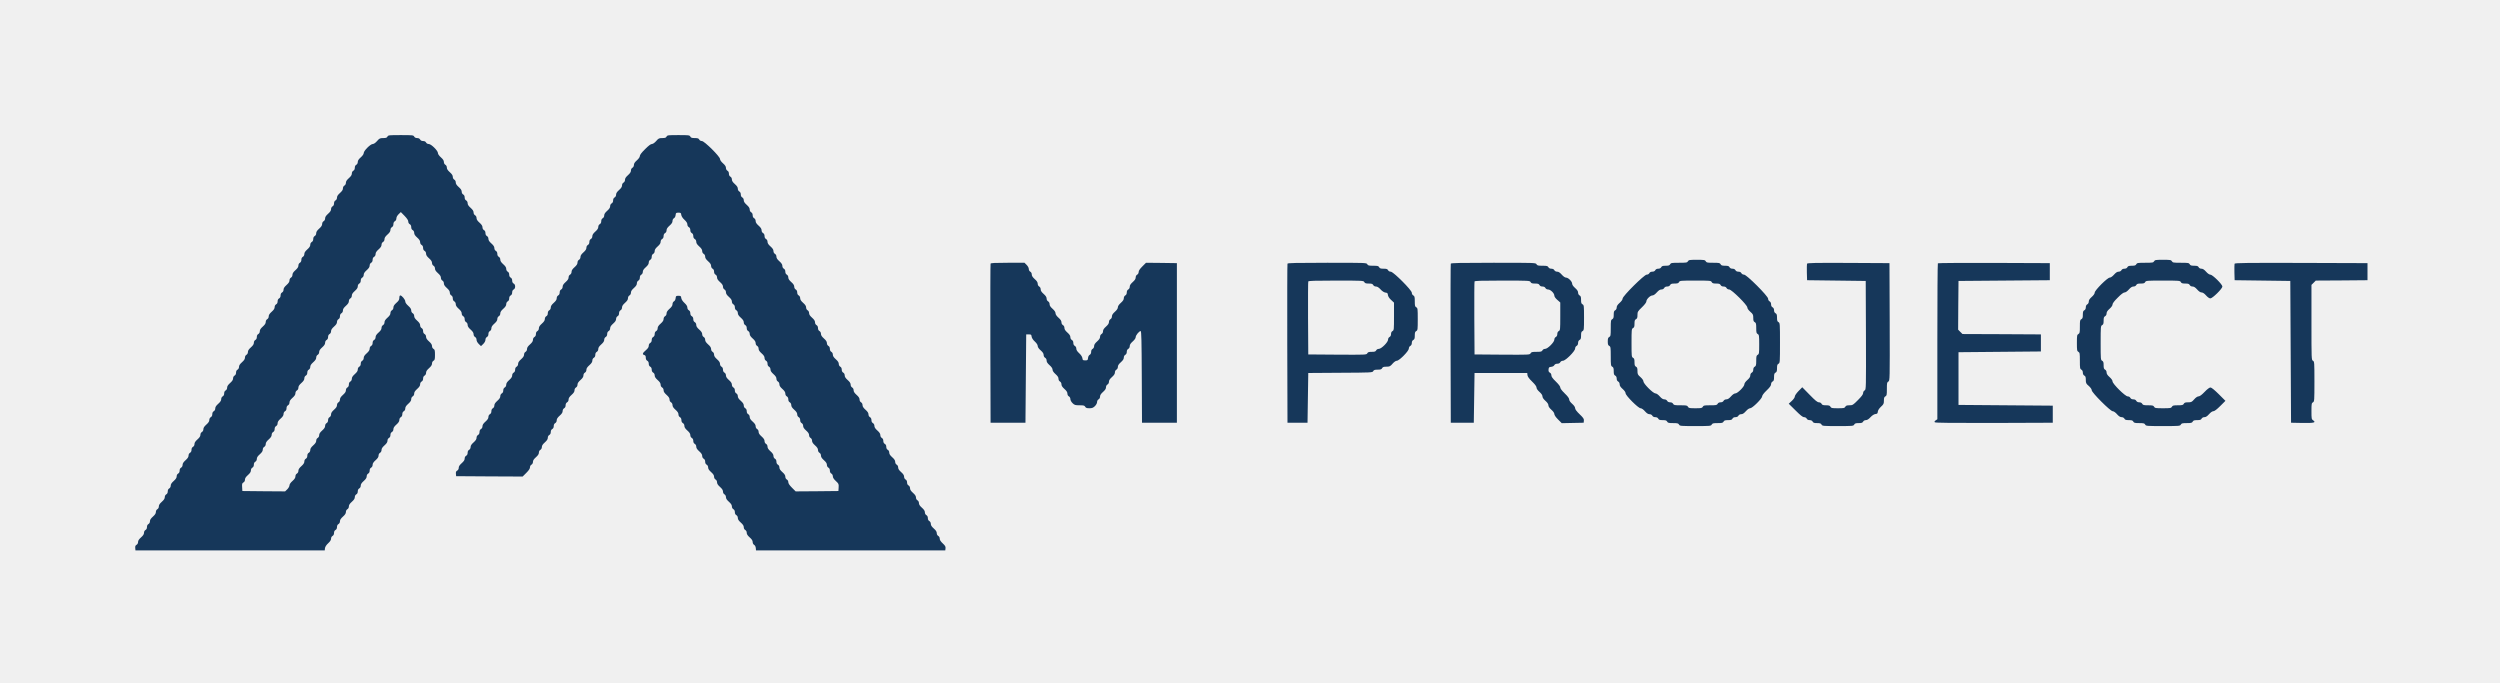
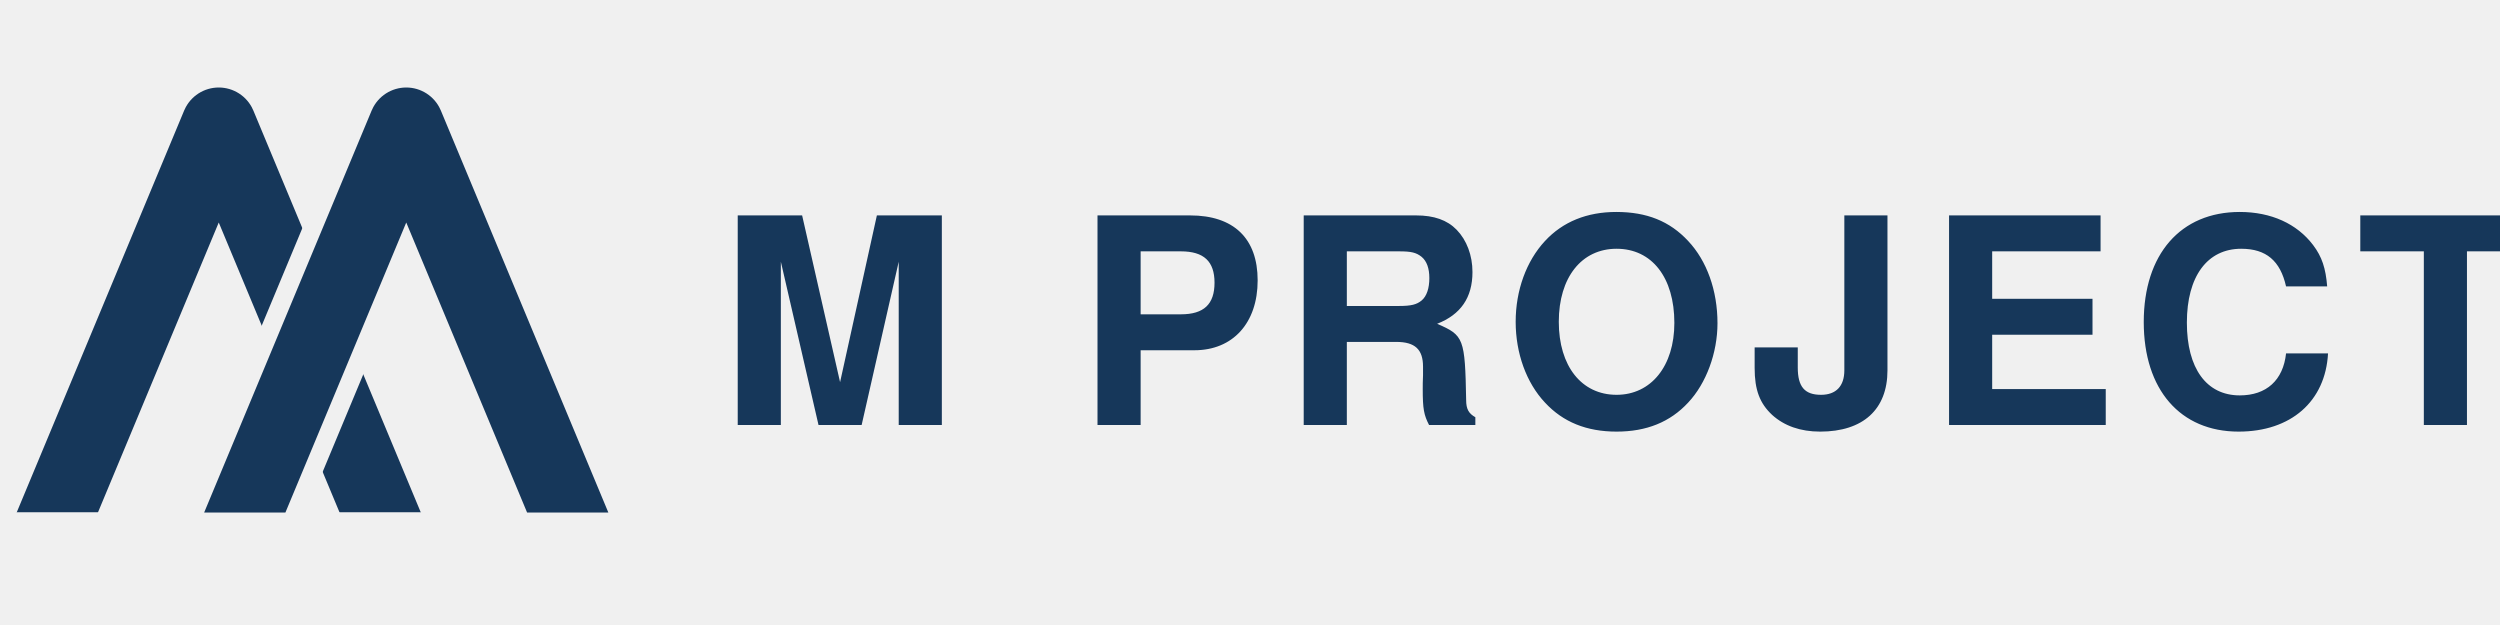
- <svg xmlns="http://www.w3.org/2000/svg" viewBox="-150 -150 3368 920" width="3368" height="920" role="img" aria-label="M Project">
-   <g transform="translate(0,620) scale(0.1,-0.1)" fill="#16375A" stroke="none">
-     <path d="M3720 5860 c-8 -16 -21 -20 -58 -20 -42 0 -51 -4 -82 -40 -22 -25 -44 -40 -58 -40 -31 0 -122 -91 -122 -122 0 -14 -15 -36 -40 -58 -28 -25 -40 -43 -40 -62 0 -17 -8 -31 -20 -38 -13 -7 -20 -21 -20 -40 0 -19 -7 -33 -20 -40 -12 -7 -20 -21 -20 -38 0 -19 -12 -37 -40 -62 -28 -25 -40 -43 -40 -62 0 -17 -8 -31 -20 -38 -12 -7 -20 -21 -20 -38 0 -19 -12 -37 -40 -62 -28 -25 -40 -43 -40 -62 0 -17 -8 -31 -20 -38 -13 -7 -20 -21 -20 -40 0 -19 -7 -33 -20 -40 -12 -7 -20 -21 -20 -38 0 -19 -12 -37 -40 -62 -28 -25 -40 -43 -40 -62 0 -17 -8 -31 -20 -38 -12 -7 -20 -21 -20 -38 0 -19 -12 -37 -40 -62 -28 -25 -40 -43 -40 -62 0 -17 -8 -31 -20 -38 -13 -7 -20 -21 -20 -40 0 -19 -7 -33 -20 -40 -12 -7 -20 -21 -20 -38 0 -19 -12 -37 -40 -62 -28 -25 -40 -43 -40 -62 0 -17 -8 -31 -20 -38 -13 -7 -20 -21 -20 -40 0 -19 -7 -33 -20 -40 -12 -7 -20 -21 -20 -38 0 -19 -12 -37 -40 -62 -28 -25 -40 -43 -40 -62 0 -17 -8 -31 -20 -38 -12 -7 -20 -21 -20 -38 0 -19 -12 -37 -40 -62 -28 -25 -40 -43 -40 -62 0 -17 -8 -31 -20 -38 -13 -7 -20 -21 -20 -40 0 -19 -7 -33 -20 -40 -13 -7 -20 -21 -20 -40 0 -19 -7 -33 -20 -40 -12 -7 -20 -21 -20 -38 0 -19 -12 -37 -40 -62 -28 -25 -40 -43 -40 -62 0 -17 -8 -31 -20 -38 -12 -7 -20 -21 -20 -38 0 -19 -12 -37 -40 -62 -28 -25 -40 -43 -40 -62 0 -17 -8 -31 -20 -38 -13 -7 -20 -21 -20 -40 0 -19 -7 -33 -20 -40 -12 -7 -20 -21 -20 -38 0 -19 -12 -37 -40 -62 -28 -25 -40 -43 -40 -62 0 -17 -8 -31 -20 -38 -12 -7 -20 -21 -20 -38 0 -19 -12 -37 -40 -62 -28 -25 -40 -43 -40 -62 0 -17 -8 -31 -20 -38 -13 -7 -20 -21 -20 -40 0 -19 -7 -33 -20 -40 -12 -7 -20 -21 -20 -38 0 -19 -12 -37 -40 -62 -28 -25 -40 -43 -40 -62 0 -17 -8 -31 -20 -38 -13 -7 -20 -21 -20 -40 0 -19 -7 -33 -20 -40 -12 -7 -20 -21 -20 -38 0 -19 -12 -37 -40 -62 -28 -25 -40 -43 -40 -62 0 -17 -8 -31 -20 -38 -13 -7 -20 -21 -20 -40 0 -19 -7 -33 -20 -40 -12 -7 -20 -21 -20 -38 0 -19 -12 -37 -40 -62 -28 -25 -40 -43 -40 -62 0 -17 -8 -31 -20 -38 -12 -7 -20 -21 -20 -38 0 -19 -12 -37 -40 -62 -28 -25 -40 -43 -40 -62 0 -17 -8 -31 -20 -38 -13 -7 -20 -21 -20 -40 0 -19 -7 -33 -20 -40 -12 -7 -20 -21 -20 -38 0 -19 -12 -37 -40 -62 -28 -25 -40 -43 -40 -62 0 -17 -8 -31 -20 -38 -13 -7 -20 -21 -20 -40 0 -19 -7 -33 -20 -40 -12 -7 -20 -21 -20 -38 0 -19 -12 -37 -40 -62 -28 -25 -40 -43 -40 -62 0 -17 -8 -31 -20 -38 -13 -7 -20 -21 -20 -40 0 -19 -7 -33 -20 -40 -12 -7 -20 -21 -20 -38 0 -19 -12 -37 -40 -62 -28 -25 -40 -43 -40 -62 0 -17 -8 -31 -20 -38 -12 -7 -20 -21 -20 -38 0 -19 -12 -37 -40 -62 -28 -25 -40 -43 -40 -62 0 -17 -8 -31 -20 -38 -13 -7 -20 -21 -20 -40 0 -19 -7 -33 -20 -40 -12 -7 -20 -21 -20 -38 0 -19 -12 -37 -40 -62 -28 -25 -40 -43 -40 -62 0 -17 -8 -31 -21 -38 -15 -9 -19 -19 -17 -43 l3 -32 1275 0 1275 0 3 30 c3 19 18 43 43 66 26 24 39 44 39 62 0 16 8 30 20 37 13 7 20 21 20 40 0 19 7 33 20 40 13 7 20 21 20 40 0 19 7 33 20 40 12 7 20 21 20 38 0 19 12 37 40 62 28 25 40 43 40 62 0 17 8 31 20 38 12 7 20 21 20 38 0 19 12 37 40 62 28 25 40 43 40 62 0 17 8 31 20 38 13 7 20 21 20 40 0 19 7 33 20 40 12 7 20 21 20 38 0 19 12 37 40 62 28 25 40 43 40 62 0 17 8 31 20 38 13 7 20 21 20 40 0 19 7 33 20 40 12 7 20 21 20 38 0 19 12 37 40 62 28 25 40 43 40 62 0 17 8 31 20 38 12 7 20 21 20 38 0 19 12 37 40 62 28 25 40 43 40 62 0 17 8 31 20 38 13 7 20 21 20 40 0 19 7 33 20 40 12 7 20 21 20 38 0 19 12 37 40 62 28 25 40 43 40 62 0 17 8 31 20 38 13 7 20 21 20 40 0 19 7 33 20 40 12 7 20 21 20 38 0 19 12 37 40 62 28 25 40 43 40 62 0 17 8 31 20 38 12 7 20 21 20 38 0 19 12 37 40 62 28 25 40 43 40 62 0 17 8 31 20 38 13 7 20 21 20 40 0 19 7 33 20 40 12 7 20 21 20 38 0 19 12 37 40 62 28 25 40 43 40 62 0 17 8 31 20 38 17 9 20 21 20 80 0 59 -3 71 -20 80 -12 7 -20 21 -20 38 0 19 -12 37 -40 62 -28 25 -40 43 -40 62 0 17 -8 31 -20 38 -13 7 -20 21 -20 40 0 19 -7 33 -20 40 -12 7 -20 21 -20 38 0 19 -12 37 -40 62 -28 25 -40 43 -40 62 0 17 -8 31 -20 38 -12 7 -20 21 -20 38 0 19 -12 37 -40 62 -25 22 -40 44 -40 58 0 26 -47 82 -67 82 -8 0 -13 -13 -13 -32 0 -26 -9 -41 -40 -68 -28 -25 -40 -43 -40 -62 0 -17 -8 -31 -20 -38 -12 -7 -20 -21 -20 -38 0 -19 -12 -37 -40 -62 -28 -25 -40 -43 -40 -62 0 -17 -8 -31 -20 -38 -12 -7 -20 -21 -20 -38 0 -19 -12 -37 -40 -62 -28 -25 -40 -43 -40 -62 0 -17 -8 -31 -20 -38 -13 -7 -20 -21 -20 -40 0 -19 -7 -33 -20 -40 -12 -7 -20 -21 -20 -38 0 -19 -12 -37 -40 -62 -28 -25 -40 -43 -40 -62 0 -17 -8 -31 -20 -38 -13 -7 -20 -21 -20 -40 0 -19 -7 -33 -20 -40 -12 -7 -20 -21 -20 -38 0 -19 -12 -37 -40 -62 -28 -25 -40 -43 -40 -62 0 -17 -8 -31 -20 -38 -13 -7 -20 -21 -20 -40 0 -19 -7 -33 -20 -40 -12 -7 -20 -21 -20 -38 0 -19 -12 -37 -40 -62 -28 -25 -40 -43 -40 -62 0 -17 -8 -31 -20 -38 -12 -7 -20 -21 -20 -38 0 -19 -12 -37 -40 -62 -28 -25 -40 -43 -40 -62 0 -17 -8 -31 -20 -38 -13 -7 -20 -21 -20 -40 0 -19 -7 -33 -20 -40 -12 -7 -20 -21 -20 -38 0 -19 -12 -37 -40 -62 -28 -25 -40 -43 -40 -62 0 -17 -8 -31 -20 -38 -12 -7 -20 -21 -20 -38 0 -19 -12 -37 -40 -62 -28 -25 -40 -43 -40 -62 0 -17 -8 -31 -20 -38 -13 -7 -20 -21 -20 -40 0 -19 -7 -33 -20 -40 -12 -7 -20 -21 -20 -38 0 -19 -12 -37 -40 -62 -28 -25 -40 -43 -40 -62 0 -17 -8 -31 -20 -38 -12 -7 -20 -21 -20 -38 0 -19 -12 -37 -40 -62 -25 -22 -40 -44 -40 -58 0 -13 -13 -37 -29 -53 l-30 -29 -288 2 -288 3 -3 52 c-3 44 0 53 17 63 13 7 21 21 21 38 0 19 12 37 40 62 28 25 40 43 40 62 0 17 8 31 20 38 13 7 20 21 20 40 0 19 7 33 20 40 12 7 20 21 20 38 0 19 12 37 40 62 28 25 40 43 40 62 0 17 8 31 20 38 12 7 20 21 20 38 0 19 12 37 40 62 28 25 40 43 40 62 0 17 8 31 20 38 13 7 20 21 20 40 0 19 7 33 20 40 12 7 20 21 20 38 0 19 12 37 40 62 28 25 40 43 40 62 0 17 8 31 20 38 13 7 20 21 20 40 0 19 7 33 20 40 12 7 20 21 20 38 0 19 12 37 40 62 28 25 40 43 40 62 0 17 8 31 20 38 12 7 20 21 20 38 0 19 12 37 40 62 28 25 40 43 40 62 0 17 8 31 20 38 13 7 20 21 20 40 0 19 7 33 20 40 12 7 20 21 20 38 0 19 12 37 40 62 28 25 40 43 40 62 0 17 8 31 20 38 12 7 20 21 20 38 0 19 12 37 40 62 28 25 40 43 40 62 0 17 8 31 20 38 13 7 20 21 20 40 0 19 7 33 20 40 12 7 20 21 20 38 0 19 12 37 40 62 28 25 40 43 40 62 0 17 8 31 20 38 13 7 20 21 20 40 0 19 7 33 20 40 12 7 20 21 20 38 0 19 12 37 40 62 28 25 40 43 40 62 0 17 8 31 20 38 12 7 20 21 20 38 0 19 12 37 40 62 28 25 40 43 40 62 0 17 8 31 20 38 13 7 20 21 20 40 0 19 7 33 20 40 12 7 20 21 20 38 0 19 12 37 40 62 28 25 40 43 40 62 0 17 8 31 20 38 13 7 20 21 20 40 0 19 7 33 20 40 12 7 20 21 20 38 0 19 12 37 40 62 28 25 40 43 40 62 0 17 8 31 20 38 12 7 20 21 20 38 0 19 12 37 40 62 28 25 40 43 40 62 0 17 8 31 20 38 13 7 20 21 20 40 0 19 7 33 20 40 12 7 20 21 20 38 0 16 12 38 30 56 l30 29 50 -51 c33 -34 50 -60 50 -76 0 -15 8 -30 20 -36 13 -7 20 -21 20 -40 0 -19 7 -33 20 -40 12 -7 20 -21 20 -38 0 -19 12 -37 40 -62 28 -25 40 -43 40 -62 0 -17 8 -31 20 -38 13 -7 20 -21 20 -40 0 -19 7 -33 20 -40 12 -7 20 -21 20 -38 0 -19 12 -37 40 -62 28 -25 40 -43 40 -62 0 -17 8 -31 20 -38 12 -7 20 -21 20 -38 0 -19 12 -37 40 -62 28 -25 40 -43 40 -62 0 -17 8 -31 20 -38 12 -7 20 -21 20 -38 0 -19 12 -37 40 -62 28 -25 40 -43 40 -62 0 -17 8 -31 20 -38 13 -7 20 -21 20 -40 0 -19 7 -33 20 -40 12 -7 20 -21 20 -38 0 -19 12 -37 40 -62 28 -25 40 -43 40 -62 0 -17 8 -31 20 -38 13 -7 20 -21 20 -40 0 -19 7 -33 20 -40 12 -7 20 -21 20 -38 0 -19 12 -37 40 -62 28 -25 40 -43 40 -62 0 -17 8 -31 20 -38 12 -7 20 -21 20 -38 0 -16 12 -38 30 -56 l30 -29 30 29 c18 18 30 40 30 56 0 17 8 31 20 38 13 7 20 21 20 40 0 19 7 33 20 40 12 7 20 21 20 38 0 19 12 37 40 62 28 25 40 43 40 62 0 17 8 31 20 38 12 7 20 21 20 38 0 19 12 37 40 62 28 25 40 43 40 62 0 17 8 31 20 38 13 7 20 21 20 40 0 19 7 33 20 40 13 7 20 21 20 40 0 19 7 33 20 40 13 7 20 21 20 40 0 19 -7 33 -20 40 -13 7 -20 21 -20 40 0 19 -7 33 -20 40 -13 7 -20 21 -20 40 0 19 -7 33 -20 40 -12 7 -20 21 -20 38 0 19 -12 37 -40 62 -28 25 -40 43 -40 62 0 17 -8 31 -20 38 -13 7 -20 21 -20 40 0 19 -7 33 -20 40 -12 7 -20 21 -20 38 0 19 -12 37 -40 62 -28 25 -40 43 -40 62 0 17 -8 31 -20 38 -13 7 -20 21 -20 40 0 19 -7 33 -20 40 -12 7 -20 21 -20 38 0 19 -12 37 -40 62 -28 25 -40 43 -40 62 0 17 -8 31 -20 38 -12 7 -20 21 -20 38 0 19 -12 37 -40 62 -28 25 -40 43 -40 62 0 17 -8 31 -20 38 -13 7 -20 21 -20 40 0 19 -7 33 -20 40 -12 7 -20 21 -20 38 0 19 -12 37 -40 62 -28 25 -40 43 -40 62 0 17 -8 31 -20 38 -12 7 -20 21 -20 38 0 19 -12 37 -40 62 -28 25 -40 43 -40 62 0 17 -8 31 -20 38 -12 7 -20 21 -20 38 0 19 -12 37 -40 62 -25 22 -40 44 -40 58 0 32 -91 122 -124 122 -15 0 -30 8 -36 20 -7 13 -21 20 -40 20 -19 0 -33 7 -40 20 -7 13 -21 20 -40 20 -19 0 -33 7 -40 20 -10 19 -21 20 -180 20 -159 0 -170 -1 -180 -20z" />
-     <path d="M7480 5860 c-8 -16 -21 -20 -58 -20 -42 0 -51 -4 -82 -40 -21 -24 -44 -40 -58 -40 -15 0 -47 -24 -92 -70 -46 -45 -70 -77 -70 -92 0 -14 -16 -37 -40 -58 -28 -25 -40 -43 -40 -62 0 -17 -8 -31 -20 -38 -12 -7 -20 -21 -20 -38 0 -19 -12 -37 -40 -62 -28 -25 -40 -43 -40 -62 0 -17 -8 -31 -20 -38 -12 -7 -20 -21 -20 -38 0 -19 -12 -37 -40 -62 -28 -25 -40 -43 -40 -62 0 -17 -8 -31 -20 -38 -13 -7 -20 -21 -20 -40 0 -19 -7 -33 -20 -40 -12 -7 -20 -21 -20 -38 0 -19 -12 -37 -40 -62 -28 -25 -40 -43 -40 -62 0 -17 -8 -31 -20 -38 -13 -7 -20 -21 -20 -40 0 -19 -7 -33 -20 -40 -12 -7 -20 -21 -20 -38 0 -19 -12 -37 -40 -62 -28 -25 -40 -43 -40 -62 0 -17 -8 -31 -20 -38 -13 -7 -20 -21 -20 -40 0 -19 -7 -33 -20 -40 -12 -7 -20 -21 -20 -38 0 -19 -12 -37 -40 -62 -28 -25 -40 -43 -40 -62 0 -17 -8 -31 -20 -38 -12 -7 -20 -21 -20 -38 0 -19 -12 -37 -40 -62 -28 -25 -40 -43 -40 -62 0 -17 -8 -31 -20 -38 -12 -7 -20 -21 -20 -38 0 -19 -12 -37 -40 -62 -28 -25 -40 -43 -40 -62 0 -17 -8 -31 -20 -38 -13 -7 -20 -21 -20 -40 0 -19 -7 -33 -20 -40 -12 -7 -20 -21 -20 -38 0 -19 -12 -37 -40 -62 -28 -25 -40 -43 -40 -62 0 -17 -8 -31 -20 -38 -13 -7 -20 -21 -20 -40 0 -19 -7 -33 -20 -40 -12 -7 -20 -21 -20 -38 0 -19 -12 -37 -40 -62 -28 -25 -40 -43 -40 -62 0 -17 -8 -31 -20 -38 -13 -7 -20 -21 -20 -40 0 -19 -7 -33 -20 -40 -12 -7 -20 -21 -20 -38 0 -19 -12 -37 -40 -62 -28 -25 -40 -43 -40 -62 0 -17 -8 -31 -20 -38 -12 -7 -20 -21 -20 -38 0 -19 -12 -37 -40 -62 -28 -25 -40 -43 -40 -62 0 -17 -8 -31 -20 -38 -13 -7 -20 -21 -20 -40 0 -19 -7 -33 -20 -40 -12 -7 -20 -21 -20 -38 0 -19 -12 -37 -40 -62 -28 -25 -40 -43 -40 -62 0 -17 -8 -31 -20 -38 -13 -7 -20 -21 -20 -40 0 -19 -7 -33 -20 -40 -12 -7 -20 -21 -20 -38 0 -19 -12 -37 -40 -62 -28 -25 -40 -43 -40 -62 0 -17 -8 -31 -20 -38 -13 -7 -20 -21 -20 -40 0 -19 -7 -33 -20 -40 -12 -7 -20 -21 -20 -38 0 -19 -12 -37 -40 -62 -28 -25 -40 -43 -40 -62 0 -17 -8 -31 -20 -38 -13 -7 -20 -21 -20 -40 0 -19 -7 -33 -20 -40 -12 -7 -20 -21 -20 -38 0 -19 -12 -37 -40 -62 -28 -25 -40 -43 -40 -62 0 -17 -8 -31 -20 -38 -13 -7 -20 -21 -20 -40 0 -19 -7 -33 -20 -40 -12 -7 -20 -21 -20 -38 0 -19 -12 -37 -40 -62 -28 -25 -40 -43 -40 -62 0 -17 -8 -31 -21 -38 -15 -9 -19 -19 -17 -43 l3 -32 448 -3 448 -2 49 49 c34 34 50 58 50 75 0 15 8 30 20 36 12 7 20 21 20 38 0 19 12 37 40 62 28 25 40 43 40 62 0 17 8 31 20 38 12 7 20 21 20 38 0 19 12 37 40 62 28 25 40 43 40 62 0 17 8 31 20 38 13 7 20 21 20 40 0 19 7 33 20 40 13 7 20 21 20 40 0 19 7 33 20 40 12 7 20 21 20 38 0 19 12 37 40 62 28 25 40 43 40 62 0 17 8 31 20 38 13 7 20 21 20 40 0 19 7 33 20 40 12 7 20 21 20 38 0 19 12 37 40 62 28 25 40 43 40 62 0 17 8 31 20 38 12 7 20 21 20 38 0 19 12 37 40 62 28 25 40 43 40 62 0 17 8 31 20 38 12 7 20 21 20 38 0 19 12 37 40 62 28 25 40 43 40 62 0 17 8 31 20 38 13 7 20 21 20 40 0 19 7 33 20 40 12 7 20 21 20 38 0 19 12 37 40 62 28 25 40 43 40 62 0 17 8 31 20 38 13 7 20 21 20 40 0 19 7 33 20 40 12 7 20 21 20 38 0 19 12 37 40 62 28 25 40 43 40 62 0 17 8 31 20 38 13 7 20 21 20 40 0 19 7 33 20 40 12 7 20 21 20 38 0 19 12 37 40 62 28 25 40 43 40 62 0 17 8 31 20 38 12 7 20 21 20 38 0 19 12 37 40 62 28 25 40 43 40 62 0 17 8 31 20 38 13 7 20 21 20 40 0 19 7 33 20 40 12 7 20 21 20 38 0 19 12 37 40 62 28 25 40 43 40 62 0 17 8 31 20 38 13 7 20 21 20 40 0 19 7 33 20 40 12 7 20 21 20 38 0 19 12 37 40 62 28 25 40 43 40 62 0 17 8 31 20 38 13 7 20 21 20 40 0 19 7 33 20 40 12 7 20 21 20 38 0 19 12 37 40 62 28 25 40 43 40 62 0 17 8 31 19 38 12 6 21 23 23 43 3 29 6 32 38 32 31 0 35 -3 38 -30 3 -19 18 -43 43 -66 26 -24 39 -44 39 -62 0 -16 8 -30 20 -37 13 -7 20 -21 20 -40 0 -19 7 -33 20 -40 13 -7 20 -21 20 -40 0 -19 7 -33 20 -40 12 -7 20 -21 20 -38 0 -19 12 -37 40 -62 28 -25 40 -43 40 -62 0 -17 8 -31 20 -38 12 -7 20 -21 20 -38 0 -19 12 -37 40 -62 28 -25 40 -43 40 -62 0 -17 8 -31 20 -38 13 -7 20 -21 20 -40 0 -19 7 -33 20 -40 12 -7 20 -21 20 -38 0 -19 12 -37 40 -62 28 -25 40 -43 40 -62 0 -17 8 -31 20 -38 12 -7 20 -21 20 -38 0 -19 12 -37 40 -62 28 -25 40 -43 40 -62 0 -17 8 -31 20 -38 13 -7 20 -21 20 -40 0 -19 7 -33 20 -40 12 -7 20 -21 20 -38 0 -19 12 -37 40 -62 28 -25 40 -43 40 -62 0 -17 8 -31 20 -38 13 -7 20 -21 20 -40 0 -19 7 -33 20 -40 12 -7 20 -21 20 -38 0 -19 12 -37 40 -62 28 -25 40 -43 40 -62 0 -17 8 -31 20 -38 12 -7 20 -21 20 -38 0 -19 12 -37 40 -62 28 -25 40 -43 40 -62 0 -17 8 -31 20 -38 13 -7 20 -21 20 -40 0 -19 7 -33 20 -40 12 -7 20 -21 20 -38 0 -19 12 -37 40 -62 28 -25 40 -43 40 -62 0 -17 8 -31 20 -38 12 -7 20 -21 20 -38 0 -19 12 -37 40 -62 28 -25 40 -43 40 -62 0 -17 8 -31 20 -38 13 -7 20 -21 20 -40 0 -19 7 -33 20 -40 12 -7 20 -21 20 -38 0 -19 12 -37 40 -62 28 -25 40 -43 40 -62 0 -17 8 -31 20 -38 13 -7 20 -21 20 -40 0 -19 7 -33 20 -40 12 -7 20 -21 20 -38 0 -19 12 -37 40 -62 28 -25 40 -43 40 -62 0 -17 8 -31 20 -38 12 -7 20 -21 20 -38 0 -19 12 -37 40 -62 28 -25 40 -43 40 -62 0 -17 8 -31 20 -38 12 -7 20 -21 20 -38 0 -19 12 -37 40 -62 28 -25 40 -43 40 -62 0 -17 8 -31 20 -38 13 -7 20 -21 20 -40 0 -19 7 -33 20 -40 12 -7 20 -21 20 -37 0 -18 13 -38 41 -64 38 -35 40 -40 37 -86 l-3 -48 -288 -3 -288 -2 -49 49 c-34 34 -50 58 -50 75 0 15 -8 30 -20 36 -12 7 -20 21 -20 38 0 19 -12 37 -40 62 -28 25 -40 43 -40 62 0 17 -8 31 -20 38 -13 7 -20 21 -20 40 0 19 -7 33 -20 40 -12 7 -20 21 -20 38 0 19 -12 37 -40 62 -28 25 -40 43 -40 62 0 17 -8 31 -20 38 -12 7 -20 21 -20 38 0 19 -12 37 -40 62 -28 25 -40 43 -40 62 0 17 -8 31 -20 38 -12 7 -20 21 -20 38 0 19 -12 37 -40 62 -28 25 -40 43 -40 62 0 17 -8 31 -20 38 -13 7 -20 21 -20 40 0 19 -7 33 -20 40 -12 7 -20 21 -20 38 0 19 -12 37 -40 62 -28 25 -40 43 -40 62 0 17 -8 31 -20 38 -13 7 -20 21 -20 40 0 19 -7 33 -20 40 -12 7 -20 21 -20 38 0 19 -12 37 -40 62 -28 25 -40 43 -40 62 0 17 -8 31 -20 38 -13 7 -20 21 -20 40 0 19 -7 33 -20 40 -12 7 -20 21 -20 38 0 19 -12 37 -40 62 -28 25 -40 43 -40 62 0 17 -8 31 -20 38 -12 7 -20 21 -20 38 0 19 -12 37 -40 62 -28 25 -40 43 -40 62 0 17 -8 31 -20 38 -12 7 -20 21 -20 38 0 19 -12 37 -40 62 -28 25 -40 43 -40 62 0 17 -8 31 -20 38 -13 7 -20 21 -20 40 0 19 -7 33 -20 40 -13 7 -20 21 -20 40 0 19 -7 33 -20 40 -12 7 -20 21 -20 37 0 18 -13 38 -39 62 -25 23 -40 47 -43 66 -3 27 -7 30 -38 30 -32 0 -35 -3 -38 -32 -2 -20 -11 -37 -23 -43 -11 -7 -19 -21 -19 -38 0 -19 -12 -37 -40 -62 -28 -25 -40 -43 -40 -62 0 -17 -8 -31 -20 -38 -12 -7 -20 -21 -20 -38 0 -19 -12 -37 -40 -62 -28 -25 -40 -43 -40 -62 0 -17 -8 -31 -20 -38 -13 -7 -20 -21 -20 -40 0 -19 -7 -33 -20 -40 -13 -7 -20 -21 -20 -40 0 -19 -7 -33 -20 -40 -12 -7 -20 -21 -20 -38 0 -19 -12 -37 -40 -61 -44 -37 -50 -56 -20 -64 15 -4 20 -14 20 -36 0 -20 7 -34 20 -41 13 -7 20 -21 20 -40 0 -19 7 -33 20 -40 13 -7 20 -21 20 -40 0 -19 7 -33 20 -40 12 -7 20 -21 20 -38 0 -19 12 -37 40 -62 28 -25 40 -43 40 -62 0 -17 8 -31 20 -38 12 -7 20 -21 20 -38 0 -19 12 -37 40 -62 28 -25 40 -43 40 -62 0 -17 8 -31 20 -38 12 -7 20 -21 20 -38 0 -19 12 -37 40 -62 28 -25 40 -43 40 -62 0 -17 8 -31 20 -38 13 -7 20 -21 20 -40 0 -19 7 -33 20 -40 12 -7 20 -21 20 -38 0 -19 12 -37 40 -62 28 -25 40 -43 40 -62 0 -17 8 -31 20 -38 13 -7 20 -21 20 -40 0 -19 7 -33 20 -40 12 -7 20 -21 20 -38 0 -19 12 -37 40 -62 28 -25 40 -43 40 -62 0 -17 8 -31 20 -38 13 -7 20 -21 20 -40 0 -19 7 -33 20 -40 12 -7 20 -21 20 -38 0 -19 12 -37 40 -62 28 -25 40 -43 40 -62 0 -17 8 -31 20 -38 12 -7 20 -21 20 -38 0 -19 12 -37 40 -62 28 -25 40 -43 40 -62 0 -17 8 -31 20 -38 12 -7 20 -21 20 -38 0 -19 12 -37 40 -62 28 -25 40 -43 40 -62 0 -17 8 -31 20 -38 13 -7 20 -21 20 -40 0 -19 7 -33 20 -40 12 -7 20 -21 20 -38 0 -19 12 -37 40 -62 28 -25 40 -43 40 -62 0 -17 8 -31 20 -38 12 -7 20 -21 20 -38 0 -19 12 -37 40 -62 28 -25 40 -43 40 -62 0 -17 8 -31 19 -38 12 -6 21 -23 23 -43 l3 -32 1275 0 1275 0 3 28 c3 23 -5 36 -37 66 -28 26 -41 46 -41 64 0 16 -8 30 -20 37 -12 7 -20 21 -20 38 0 19 -12 37 -40 62 -28 25 -40 43 -40 62 0 17 -8 31 -20 38 -13 7 -20 21 -20 40 0 19 -7 33 -20 40 -12 7 -20 21 -20 38 0 19 -12 37 -40 62 -28 25 -40 43 -40 62 0 17 -8 31 -20 38 -12 7 -20 21 -20 38 0 19 -12 37 -40 62 -28 25 -40 43 -40 62 0 17 -8 31 -20 38 -13 7 -20 21 -20 40 0 19 -7 33 -20 40 -12 7 -20 21 -20 38 0 19 -12 37 -40 62 -28 25 -40 43 -40 62 0 17 -8 31 -20 38 -12 7 -20 21 -20 38 0 19 -12 37 -40 62 -28 25 -40 43 -40 62 0 17 -8 31 -20 38 -13 7 -20 21 -20 40 0 19 -7 33 -20 40 -13 7 -20 21 -20 40 0 19 -7 33 -20 40 -12 7 -20 21 -20 38 0 19 -12 37 -40 62 -28 25 -40 43 -40 62 0 17 -8 31 -20 38 -13 7 -20 21 -20 40 0 19 -7 33 -20 40 -12 7 -20 21 -20 38 0 19 -12 37 -40 62 -28 25 -40 43 -40 62 0 17 -8 31 -20 38 -12 7 -20 21 -20 38 0 19 -12 37 -40 62 -28 25 -40 43 -40 62 0 17 -8 31 -20 38 -12 7 -20 21 -20 38 0 19 -12 37 -40 62 -28 25 -40 43 -40 62 0 17 -8 31 -20 38 -13 7 -20 21 -20 40 0 19 -7 33 -20 40 -12 7 -20 21 -20 38 0 19 -12 37 -40 62 -28 25 -40 43 -40 62 0 17 -8 31 -20 38 -13 7 -20 21 -20 40 0 19 -7 33 -20 40 -12 7 -20 21 -20 38 0 19 -12 37 -40 62 -28 25 -40 43 -40 62 0 17 -8 31 -20 38 -13 7 -20 21 -20 40 0 19 -7 33 -20 40 -12 7 -20 21 -20 38 0 19 -12 37 -40 62 -28 25 -40 43 -40 62 0 17 -8 31 -20 38 -12 7 -20 21 -20 38 0 19 -12 37 -40 62 -28 25 -40 43 -40 62 0 17 -8 31 -20 38 -13 7 -20 21 -20 40 0 19 -7 33 -20 40 -12 7 -20 21 -20 38 0 19 -12 37 -40 62 -28 25 -40 43 -40 62 0 17 -8 31 -20 38 -13 7 -20 21 -20 40 0 19 -7 33 -20 40 -12 7 -20 21 -20 38 0 19 -12 37 -40 62 -28 25 -40 43 -40 62 0 17 -8 31 -20 38 -12 7 -20 21 -20 38 0 19 -12 37 -40 62 -28 25 -40 43 -40 62 0 17 -8 31 -20 38 -13 7 -20 21 -20 40 0 19 -7 33 -20 40 -12 7 -20 21 -20 38 0 19 -12 37 -40 62 -28 25 -40 43 -40 62 0 17 -8 31 -20 38 -13 7 -20 21 -20 40 0 19 -7 33 -20 40 -12 7 -20 21 -20 38 0 19 -12 37 -40 62 -28 25 -40 43 -40 62 0 17 -8 31 -20 38 -13 7 -20 21 -20 40 0 19 -7 33 -20 40 -12 7 -20 21 -20 38 0 19 -12 37 -40 62 -28 25 -40 43 -40 62 0 17 -8 31 -20 38 -13 7 -20 21 -20 40 0 19 -7 33 -20 40 -12 7 -20 21 -20 38 0 19 -12 37 -40 62 -24 21 -40 44 -40 58 0 33 -211 242 -244 242 -15 0 -30 8 -36 20 -8 16 -21 20 -60 20 -39 0 -52 4 -60 20 -10 19 -21 20 -160 20 -139 0 -150 -1 -160 -20z" />
-     <path d="M21240 4180 c-10 -18 -21 -20 -120 -20 -99 0 -110 -2 -120 -20 -8 -16 -21 -20 -60 -20 -39 0 -52 -4 -60 -20 -7 -13 -21 -20 -40 -20 -19 0 -33 -7 -40 -20 -7 -13 -21 -20 -40 -20 -19 0 -33 -7 -40 -20 -6 -12 -21 -20 -36 -20 -33 0 -324 -289 -324 -322 0 -14 -16 -37 -40 -58 -28 -25 -40 -43 -40 -62 0 -17 -8 -31 -20 -38 -16 -8 -20 -21 -20 -60 0 -39 -4 -52 -20 -60 -18 -10 -20 -21 -20 -120 0 -99 -2 -110 -20 -120 -16 -8 -20 -21 -20 -60 0 -39 4 -52 20 -60 18 -10 20 -21 20 -140 0 -119 2 -130 20 -140 16 -8 20 -21 20 -60 0 -39 4 -52 20 -60 13 -7 20 -21 20 -40 0 -19 7 -33 20 -40 12 -7 20 -21 20 -38 0 -19 12 -37 40 -62 24 -21 40 -44 40 -58 0 -31 171 -202 202 -202 14 0 37 -16 58 -40 25 -28 43 -40 62 -40 17 0 31 -8 38 -20 7 -13 21 -20 40 -20 19 0 33 -7 40 -20 8 -16 21 -20 60 -20 39 0 52 -4 60 -20 9 -17 21 -20 80 -20 59 0 71 -3 80 -20 10 -19 21 -20 220 -20 199 0 210 1 220 20 9 17 21 20 80 20 59 0 71 3 80 20 8 16 21 20 60 20 39 0 52 4 60 20 7 13 21 20 40 20 19 0 33 7 40 20 7 12 21 20 38 20 19 0 37 12 62 40 21 24 44 40 58 40 30 0 162 131 162 161 0 13 23 44 60 79 43 41 60 65 60 84 0 15 8 30 20 36 16 8 20 21 20 60 0 39 4 52 20 60 16 8 20 21 20 60 0 39 4 52 20 60 19 10 20 21 20 280 0 259 -1 270 -20 280 -16 8 -20 21 -20 60 0 39 -4 52 -20 60 -13 7 -20 21 -20 40 0 19 -7 33 -20 40 -13 7 -20 21 -20 40 0 19 -7 33 -20 40 -12 6 -20 21 -20 36 0 35 -289 324 -324 324 -15 0 -30 8 -36 20 -7 13 -21 20 -40 20 -19 0 -33 7 -40 20 -7 13 -21 20 -40 20 -19 0 -33 7 -40 20 -8 16 -21 20 -60 20 -39 0 -52 4 -60 20 -9 18 -21 20 -100 20 -79 0 -91 2 -100 20 -10 18 -21 20 -120 20 -99 0 -110 -2 -120 -20z m320 -280 c8 -16 21 -20 60 -20 39 0 52 -4 60 -20 7 -13 21 -20 40 -20 19 0 33 -7 40 -20 6 -12 21 -20 36 -20 33 0 244 -209 244 -242 0 -14 16 -37 40 -58 36 -31 40 -40 40 -82 0 -37 4 -50 20 -58 17 -9 20 -21 20 -80 0 -59 3 -71 20 -80 18 -10 20 -21 20 -140 0 -119 -2 -130 -20 -140 -17 -9 -20 -21 -20 -80 0 -59 -3 -71 -20 -80 -13 -7 -20 -21 -20 -40 0 -19 -7 -33 -20 -40 -12 -7 -20 -21 -20 -38 0 -19 -12 -37 -40 -62 -25 -22 -40 -44 -40 -58 0 -31 -91 -122 -122 -122 -14 0 -36 -15 -58 -40 -25 -28 -43 -40 -62 -40 -17 0 -31 -8 -38 -20 -7 -13 -21 -20 -40 -20 -19 0 -33 -7 -40 -20 -9 -18 -21 -20 -100 -20 -79 0 -91 -2 -100 -20 -9 -18 -21 -20 -100 -20 -79 0 -91 2 -100 20 -9 18 -21 20 -100 20 -79 0 -91 2 -100 20 -7 13 -21 20 -40 20 -19 0 -33 7 -40 20 -7 12 -21 20 -38 20 -19 0 -37 12 -62 40 -21 24 -44 40 -58 40 -31 0 -162 131 -162 162 0 14 -16 37 -40 58 -36 31 -40 40 -40 82 0 37 -4 50 -20 58 -16 8 -20 21 -20 60 0 39 -4 52 -20 60 -19 10 -20 21 -20 200 0 179 1 190 20 200 16 8 20 21 20 60 0 39 4 52 20 60 16 8 20 21 20 56 0 43 4 50 60 104 37 36 60 66 60 80 0 29 52 80 82 80 14 0 36 15 58 40 25 28 43 40 62 40 17 0 31 8 38 20 7 13 21 20 40 20 19 0 33 7 40 20 8 16 21 20 60 20 39 0 52 4 60 20 10 19 21 20 220 20 199 0 210 -1 220 -20z" />
-     <path d="M27520 4180 c-10 -18 -21 -20 -120 -20 -99 0 -110 -2 -120 -20 -8 -16 -21 -20 -60 -20 -39 0 -52 -4 -60 -20 -7 -13 -21 -20 -40 -20 -19 0 -33 -7 -40 -20 -7 -12 -21 -20 -38 -20 -19 0 -37 -12 -62 -40 -21 -24 -44 -40 -58 -40 -31 0 -202 -171 -202 -202 0 -14 -16 -37 -40 -58 -28 -25 -40 -43 -40 -62 0 -17 -8 -31 -20 -38 -13 -7 -20 -21 -20 -40 0 -19 -7 -33 -20 -40 -16 -8 -20 -21 -20 -60 0 -39 -4 -52 -20 -60 -18 -9 -20 -21 -20 -100 0 -79 -2 -91 -20 -100 -18 -10 -20 -21 -20 -120 0 -99 2 -110 20 -120 18 -10 20 -21 20 -120 0 -99 2 -110 20 -120 13 -7 20 -21 20 -40 0 -19 7 -33 20 -40 16 -8 20 -21 20 -58 0 -42 4 -51 40 -82 24 -21 40 -44 40 -58 0 -31 251 -282 282 -282 14 0 37 -16 58 -40 25 -28 43 -40 62 -40 17 0 31 -8 38 -20 8 -16 21 -20 60 -20 39 0 52 -4 60 -20 9 -17 21 -20 80 -20 59 0 71 -3 80 -20 10 -19 21 -20 240 -20 219 0 230 1 240 20 9 17 21 20 80 20 59 0 71 3 80 20 8 16 21 20 60 20 39 0 52 4 60 20 7 12 21 20 38 20 19 0 37 12 62 40 21 24 44 40 58 40 15 0 47 24 93 70 l70 70 -90 90 c-58 57 -98 90 -112 90 -13 0 -44 -23 -79 -60 -38 -40 -66 -60 -81 -60 -15 0 -37 -15 -59 -40 -31 -36 -40 -40 -82 -40 -37 0 -50 -4 -58 -20 -9 -17 -21 -20 -80 -20 -59 0 -71 -3 -80 -20 -10 -18 -21 -20 -120 -20 -99 0 -110 2 -120 20 -9 17 -21 20 -80 20 -59 0 -71 3 -80 20 -7 13 -21 20 -40 20 -19 0 -33 7 -40 20 -7 13 -21 20 -40 20 -19 0 -33 7 -40 20 -6 12 -21 20 -36 20 -33 0 -204 169 -204 202 0 14 -16 37 -40 58 -28 25 -40 43 -40 62 0 17 -8 31 -20 38 -16 8 -20 21 -20 60 0 39 -4 52 -20 60 -19 10 -20 21 -20 240 0 219 1 230 20 240 16 8 20 21 20 60 0 39 4 52 20 60 12 7 20 21 20 38 0 19 12 37 40 62 24 21 40 44 40 58 0 15 24 47 70 92 45 46 77 70 92 70 14 0 37 16 58 40 25 28 43 40 62 40 17 0 31 8 38 20 8 16 21 20 60 20 39 0 52 4 60 20 10 19 21 20 240 20 219 0 230 -1 240 -20 8 -16 21 -20 60 -20 39 0 52 -4 60 -20 7 -12 21 -20 38 -20 19 0 37 -12 62 -40 23 -26 44 -40 60 -40 16 0 37 -14 60 -40 21 -24 44 -40 58 -40 29 0 162 131 162 160 0 29 -133 160 -162 160 -14 0 -37 16 -58 40 -25 28 -43 40 -62 40 -17 0 -31 8 -38 20 -8 16 -21 20 -60 20 -39 0 -52 4 -60 20 -10 18 -21 20 -120 20 -99 0 -110 2 -120 20 -10 18 -21 20 -120 20 -99 0 -110 -2 -120 -20z" />
-     <path d="M11845 4148 c-3 -7 -4 -492 -3 -1078 l3 -1065 235 0 235 0 5 595 5 595 35 0 c31 0 35 -3 38 -30 3 -19 18 -43 43 -66 24 -22 39 -45 39 -60 0 -15 14 -37 40 -59 28 -25 40 -43 40 -62 0 -17 8 -31 20 -38 12 -7 20 -21 20 -38 0 -19 12 -37 40 -62 26 -23 40 -44 40 -60 0 -16 14 -37 40 -60 28 -25 40 -43 40 -62 0 -17 8 -31 20 -38 12 -7 20 -21 20 -38 0 -19 12 -37 40 -62 28 -25 40 -43 40 -62 0 -17 8 -31 20 -38 12 -6 20 -21 20 -36 0 -15 12 -38 29 -55 27 -26 36 -29 95 -29 55 0 67 -3 76 -20 8 -15 21 -20 56 -20 37 0 51 6 75 29 17 17 29 40 29 55 0 15 8 30 20 36 12 7 20 21 20 38 0 19 12 37 40 62 28 25 40 43 40 62 0 17 8 31 20 38 12 7 20 21 20 38 0 19 12 37 40 62 28 25 40 43 40 62 0 17 8 31 20 38 12 7 20 21 20 38 0 19 12 37 40 62 28 25 40 43 40 62 0 17 8 31 20 38 13 7 20 21 20 40 0 19 7 33 20 40 12 7 20 21 20 38 0 19 12 37 40 62 25 22 40 44 40 58 0 25 47 82 67 82 10 0 13 -133 15 -617 l3 -618 235 0 235 0 0 1075 0 1075 -208 3 -208 2 -49 -49 c-34 -34 -50 -58 -50 -75 0 -15 -8 -30 -20 -36 -12 -7 -20 -21 -20 -38 0 -19 -12 -37 -40 -62 -28 -25 -40 -43 -40 -62 0 -17 -8 -31 -20 -38 -13 -7 -20 -21 -20 -40 0 -19 -7 -33 -20 -40 -12 -7 -20 -21 -20 -38 0 -19 -12 -37 -40 -62 -26 -23 -40 -44 -40 -60 0 -16 -14 -37 -40 -60 -28 -25 -40 -43 -40 -62 0 -17 -8 -31 -20 -38 -12 -7 -20 -21 -20 -38 0 -19 -12 -37 -40 -62 -28 -25 -40 -43 -40 -62 0 -17 -8 -31 -20 -38 -12 -7 -20 -21 -20 -38 0 -19 -12 -37 -40 -62 -28 -25 -40 -43 -40 -62 0 -17 -8 -31 -20 -38 -13 -7 -20 -21 -20 -40 0 -19 -7 -33 -19 -40 -12 -6 -21 -23 -23 -43 -3 -29 -6 -32 -38 -32 -31 0 -35 3 -38 30 -3 19 -18 43 -43 66 -26 24 -39 44 -39 62 0 16 -8 30 -20 37 -13 7 -20 21 -20 40 0 19 -7 33 -20 40 -12 7 -20 21 -20 38 0 19 -12 37 -40 62 -28 25 -40 43 -40 62 0 17 -8 31 -20 38 -12 7 -20 21 -20 38 0 19 -12 37 -40 62 -26 23 -40 44 -40 60 0 16 -14 37 -40 60 -28 25 -40 43 -40 62 0 17 -8 31 -20 38 -12 7 -20 21 -20 38 0 19 -12 37 -40 62 -28 25 -40 43 -40 62 0 17 -8 31 -20 38 -12 7 -20 21 -20 38 0 19 -12 37 -40 62 -28 25 -40 43 -40 62 0 17 -8 31 -20 38 -12 6 -20 21 -20 36 0 15 -12 38 -29 55 l-29 29 -227 0 c-171 0 -227 -3 -230 -12z" />
-     <path d="M15845 4148 c-3 -7 -4 -492 -3 -1078 l3 -1065 135 0 135 0 5 335 5 335 432 3 c420 2 433 3 443 22 8 16 21 20 60 20 39 0 52 4 60 20 8 16 21 20 58 20 42 0 51 4 82 40 21 24 44 40 58 40 33 0 162 131 162 164 0 15 8 30 20 36 13 7 20 21 20 40 0 19 7 33 20 40 16 8 20 21 20 60 0 39 4 52 20 60 19 10 20 21 20 160 0 139 -1 150 -20 160 -17 9 -20 21 -20 80 0 59 -3 71 -20 80 -12 6 -20 21 -20 36 0 35 -249 284 -284 284 -15 0 -30 8 -36 20 -8 16 -21 20 -60 20 -39 0 -52 4 -60 20 -9 17 -21 20 -80 20 -59 0 -71 3 -80 20 -10 20 -21 20 -541 20 -414 0 -531 -3 -534 -12z m1035 -248 c8 -16 21 -20 60 -20 39 0 52 -4 60 -20 7 -12 21 -20 37 -20 18 0 38 -13 62 -39 23 -25 47 -40 66 -43 25 -2 31 -8 33 -33 3 -19 18 -43 43 -66 l39 -36 0 -186 c0 -176 -1 -187 -20 -197 -13 -7 -20 -21 -20 -40 0 -19 -7 -33 -20 -40 -12 -6 -20 -21 -20 -36 0 -34 -90 -124 -124 -124 -15 0 -30 -8 -36 -20 -8 -16 -21 -20 -60 -20 -39 0 -52 -4 -60 -20 -11 -20 -19 -20 -403 -18 l-392 3 -3 485 c-1 267 0 491 3 498 3 9 88 12 374 12 360 0 371 -1 381 -20z" />
-     <path d="M18045 4148 c-3 -7 -4 -492 -3 -1078 l3 -1065 155 0 155 0 5 335 5 335 355 0 355 0 3 -29 c3 -21 22 -47 63 -87 39 -38 59 -65 59 -80 0 -15 15 -37 40 -59 26 -23 40 -44 40 -60 0 -16 14 -37 40 -60 26 -23 40 -44 40 -60 0 -16 14 -37 40 -60 25 -22 40 -44 40 -58 0 -14 19 -42 50 -73 l50 -50 147 3 148 3 3 28 c3 23 -7 38 -57 86 -41 39 -61 67 -61 82 0 15 -15 37 -40 59 -25 22 -40 44 -40 59 0 15 -20 43 -60 81 -38 37 -60 66 -60 80 0 14 -22 43 -60 80 -43 41 -60 65 -60 84 0 15 -8 30 -21 36 -15 9 -19 19 -17 43 3 28 7 32 35 35 20 2 37 11 43 23 7 12 21 19 40 19 19 0 33 7 40 20 6 12 21 20 36 20 35 0 164 129 164 164 0 15 8 30 20 36 13 7 20 21 20 40 0 19 7 33 20 40 16 8 20 21 20 60 0 39 4 52 20 60 19 10 20 21 20 180 0 159 -1 170 -20 180 -16 8 -20 21 -20 60 0 39 -4 52 -20 60 -12 7 -20 21 -20 38 0 19 -12 37 -40 62 -25 22 -40 44 -40 58 0 30 -52 82 -82 82 -14 0 -36 15 -58 40 -25 28 -43 40 -62 40 -17 0 -31 8 -38 20 -7 13 -21 20 -40 20 -19 0 -33 7 -40 20 -9 17 -21 20 -80 20 -59 0 -71 3 -80 20 -11 20 -21 20 -581 20 -446 0 -571 -3 -574 -12z m1075 -248 c8 -16 21 -20 60 -20 39 0 52 -4 60 -20 7 -13 21 -20 40 -20 19 0 33 -7 40 -20 6 -12 21 -20 36 -20 32 0 84 -50 84 -82 0 -14 15 -36 40 -58 l40 -35 0 -187 c0 -177 -1 -188 -20 -198 -13 -7 -20 -21 -20 -40 0 -19 -7 -33 -20 -40 -12 -6 -20 -21 -20 -36 0 -34 -90 -124 -124 -124 -15 0 -30 -8 -36 -20 -9 -17 -21 -20 -80 -20 -59 0 -71 -3 -80 -20 -11 -20 -19 -20 -383 -18 l-372 3 -3 485 c-1 267 0 491 3 498 3 9 88 12 374 12 360 0 371 -1 381 -20z" />
-     <path d="M22844 4147 c-2 -7 -3 -60 -2 -118 l3 -104 395 -5 395 -5 3 -732 c2 -724 2 -732 -18 -743 -12 -6 -20 -21 -20 -36 0 -17 -21 -45 -70 -94 -65 -66 -72 -70 -114 -70 -35 0 -48 -5 -56 -20 -9 -18 -21 -20 -100 -20 -79 0 -91 2 -100 20 -8 16 -21 20 -60 20 -39 0 -52 4 -60 20 -6 12 -21 20 -36 20 -20 0 -50 25 -125 102 l-99 101 -50 -51 c-29 -30 -50 -61 -50 -73 0 -13 -17 -38 -41 -60 l-41 -38 91 -90 c66 -66 97 -91 115 -91 15 0 30 -8 36 -20 7 -13 21 -20 40 -20 19 0 33 -7 40 -20 8 -16 21 -20 60 -20 39 0 52 -4 60 -20 10 -19 21 -20 220 -20 199 0 210 1 220 20 8 16 21 20 60 20 39 0 52 4 60 20 7 12 21 20 37 20 18 0 38 13 62 39 23 25 47 40 66 43 25 2 31 8 33 33 3 19 18 43 43 66 35 32 39 41 39 82 0 36 4 49 20 57 18 9 20 21 20 100 0 79 2 91 20 100 20 11 20 19 18 803 l-3 792 -553 3 c-452 2 -553 0 -558 -11z" />
-     <path d="M24607 4153 c-4 -3 -7 -478 -7 -1053 l0 -1048 -22 -15 c-16 -11 -20 -18 -12 -26 7 -8 235 -10 800 -9 l789 3 0 115 0 115 -635 5 -635 5 0 355 0 355 555 5 555 5 0 115 0 115 -528 3 -529 2 -29 29 -29 30 2 328 3 328 615 5 615 5 0 115 0 115 -751 3 c-413 1 -754 -1 -757 -5z" />
-     <path d="M28604 4147 c-2 -7 -3 -60 -2 -118 l3 -104 375 -5 375 -5 5 -955 5 -955 149 -3 c159 -3 193 5 149 35 -22 14 -23 23 -23 124 0 98 2 109 20 119 19 10 20 21 20 280 0 259 -1 270 -20 280 -20 10 -20 21 -20 516 l0 506 29 29 29 29 349 2 348 3 0 115 0 115 -893 3 c-733 2 -893 0 -898 -11z" />
+ <svg xmlns="http://www.w3.org/2000/svg" viewBox="0 -100 4000 1000" width="100%" height="100%">
+   <defs>
+     <mask id="gap-mask">
+       <rect x="-500" y="-500" width="5000" height="2000" fill="white" />
+       <path d="M 350 820 L 650 100 L 950 820" stroke="black" stroke-width="180" stroke-linejoin="round" fill="none" />
+     </mask>
+     <clipPath id="bottom-clip">
+       <rect x="0" y="0" width="1000" height="720" />
+     </clipPath>
+   </defs>
+   <g clip-path="url(#bottom-clip)">
+     <path d="M 50 820 L 350 100 L 650 820" stroke="#16375A" stroke-width="120" stroke-linejoin="round" fill="none" mask="url(#gap-mask)" />
+     <path d="M 350 820 L 650 100 L 950 820" stroke="#16375A" stroke-width="120" stroke-linejoin="round" fill="none" />
  </g>
+   <text x="1150" y="580" font-family="Montserrat, 'Helvetica Neue', Helvetica, Arial, sans-serif" font-weight="600" font-size="460" fill="#16375A" letter-spacing="30">M PROJECT</text>
</svg>
